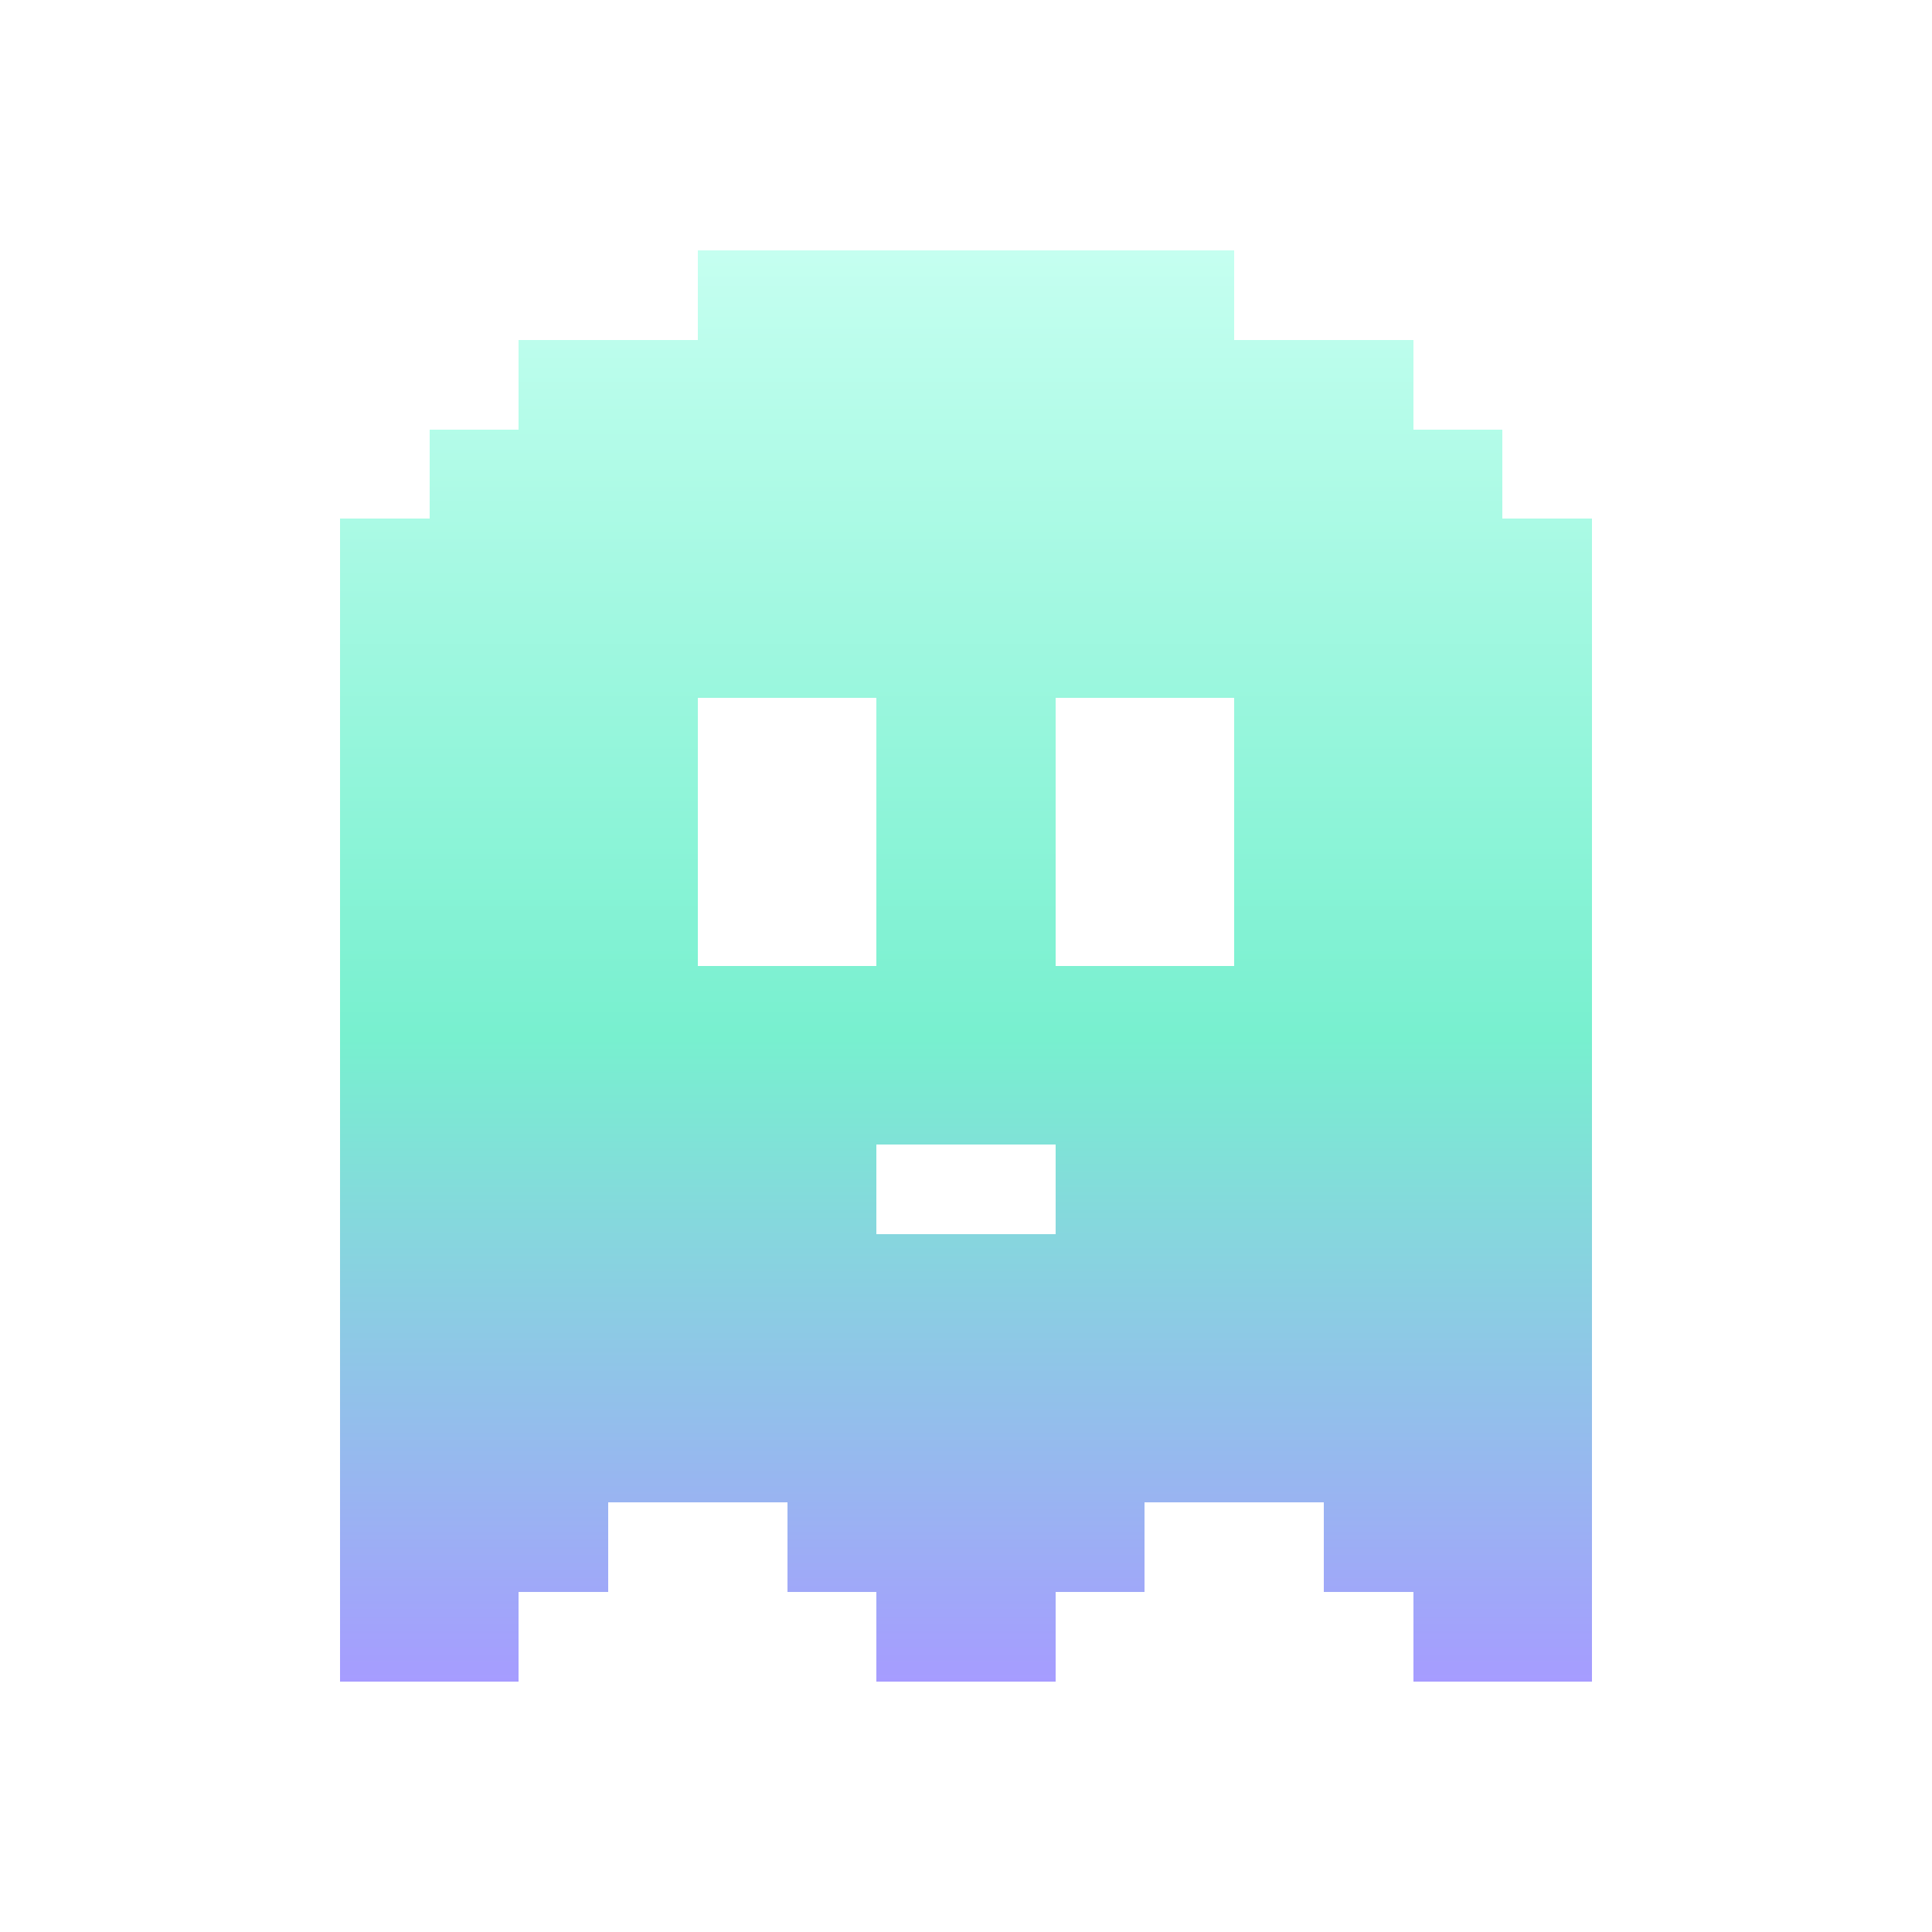
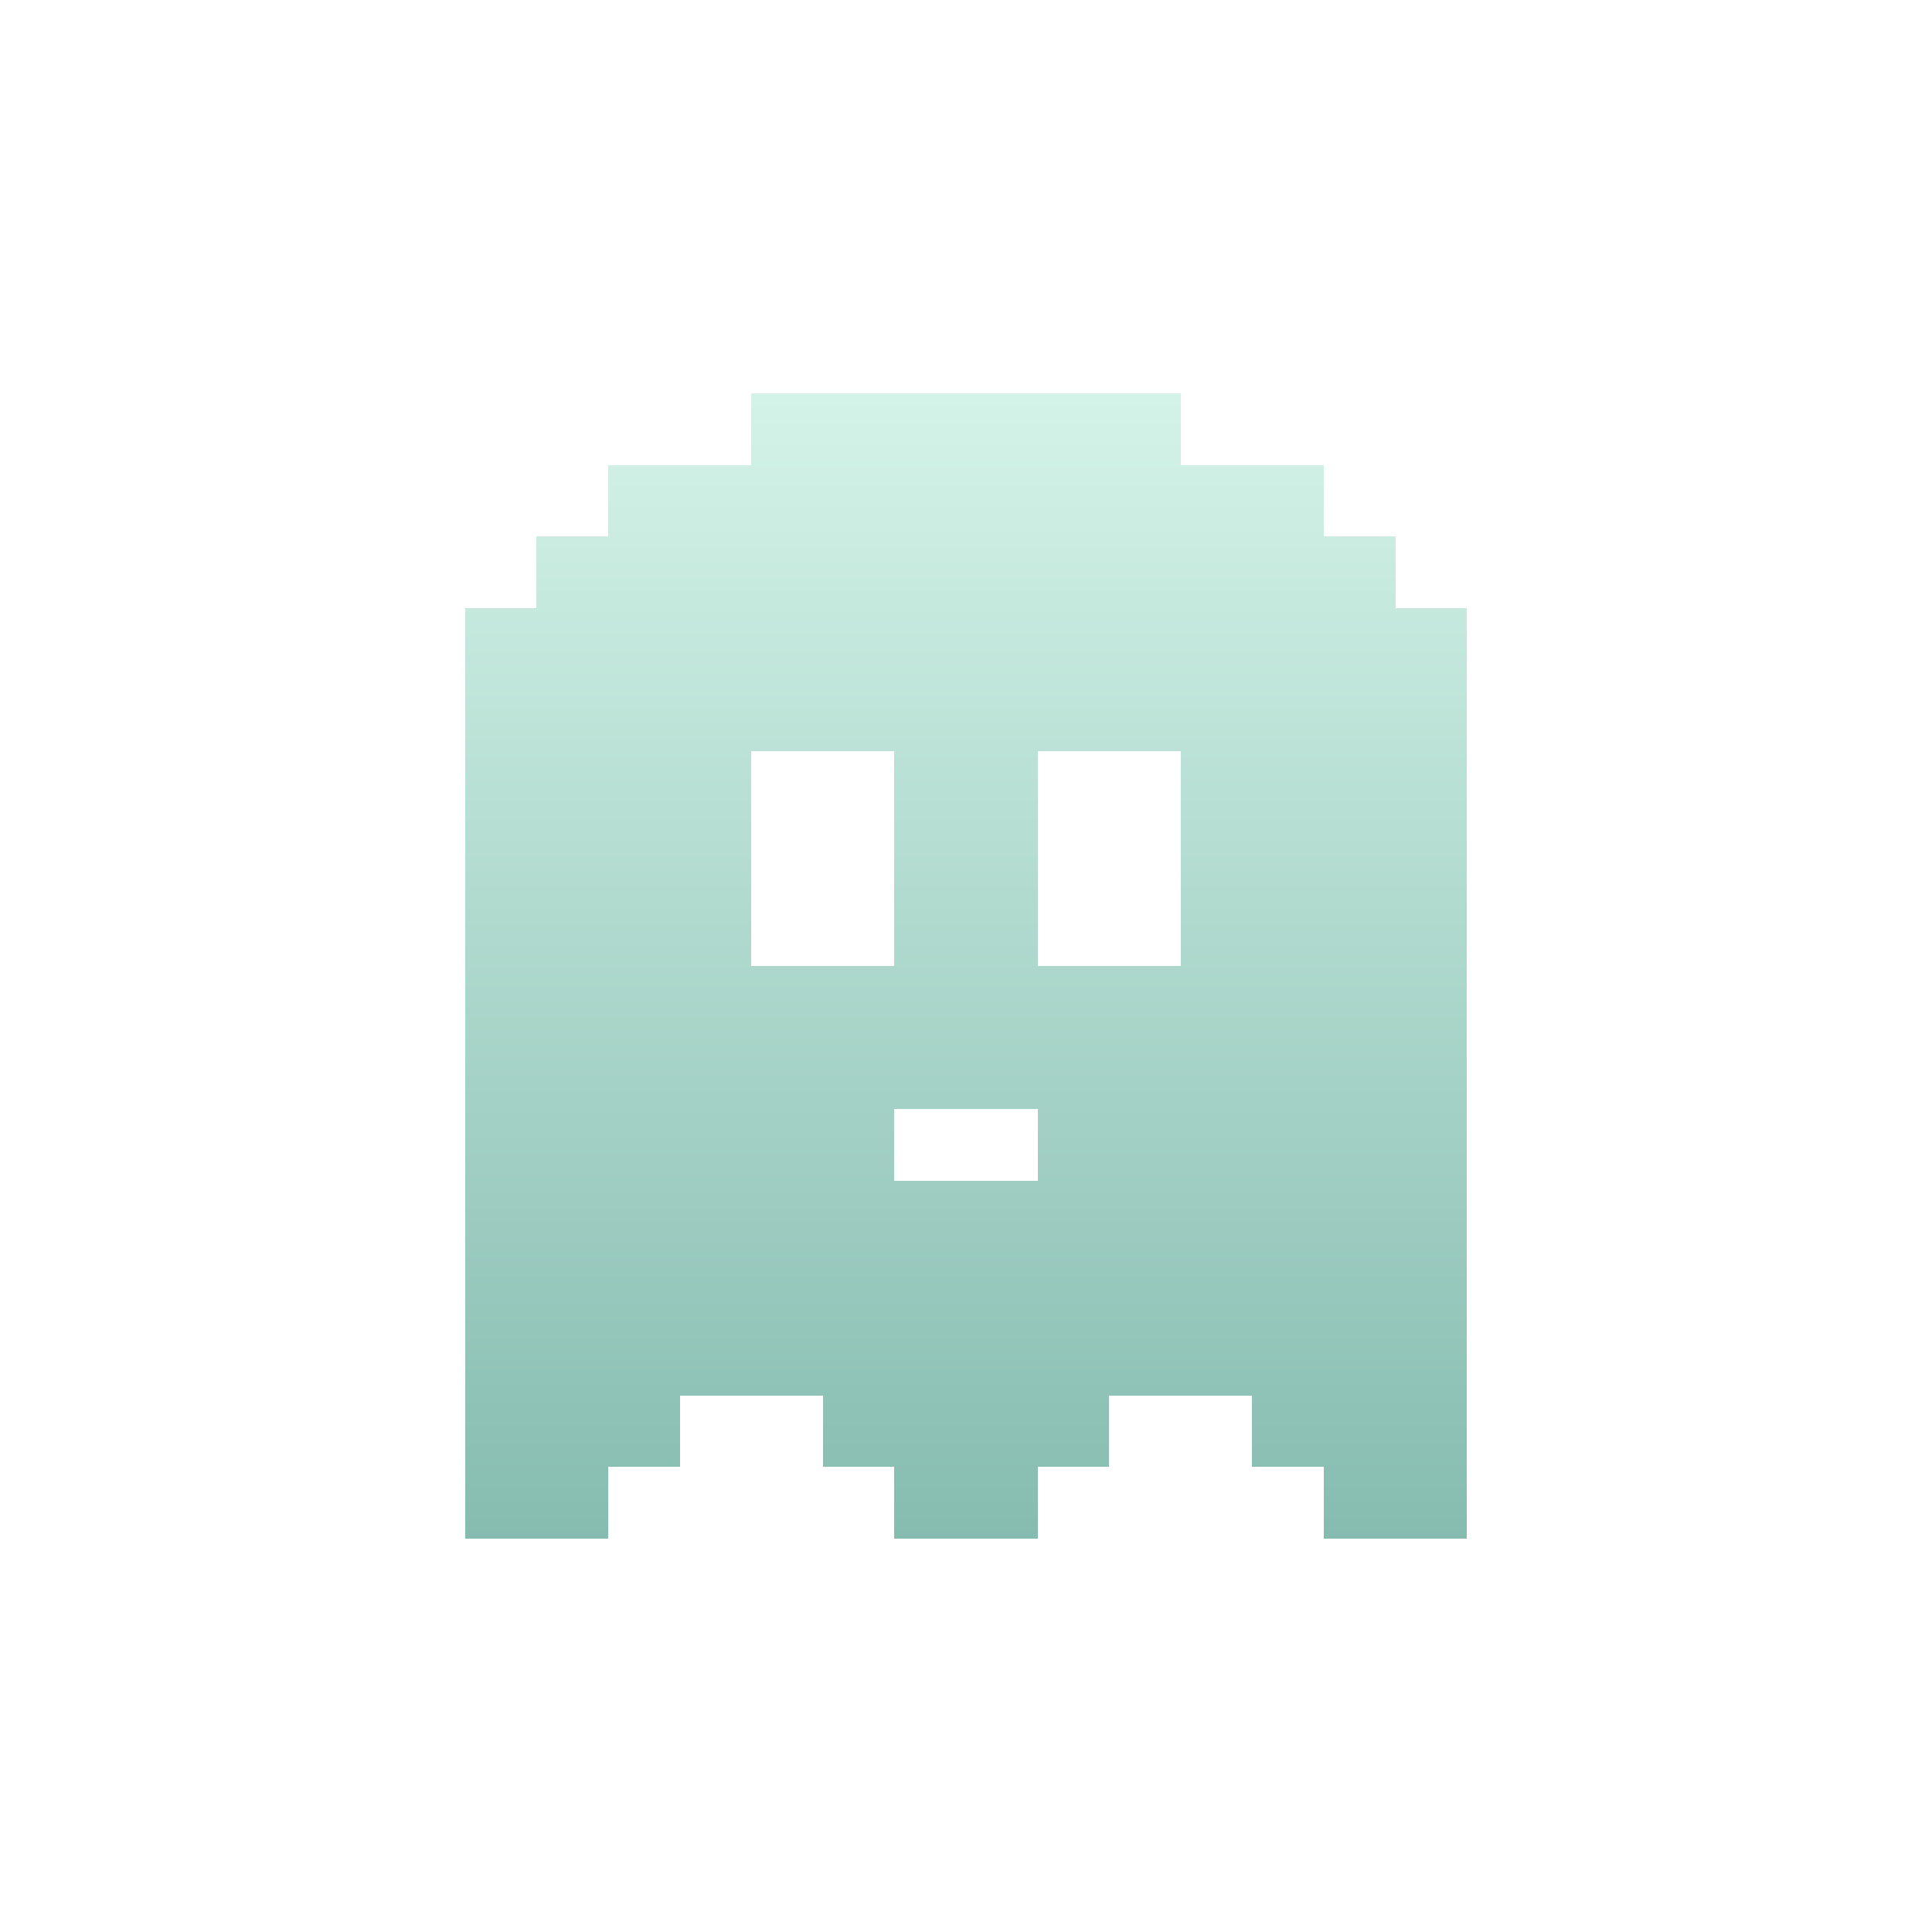
<svg xmlns="http://www.w3.org/2000/svg" width="216" height="216" viewBox="0 0 216 216" role="img" aria-labelledby="title desc">
  <defs>
-     <linearGradient id="spectral" gradientUnits="userSpaceOnUse" x1="0" y1="28" x2="0" y2="188">
-       <stop stop-color="#c5fff0" />
-       <stop offset=".55" stop-color="#78f0cf" />
-       <stop offset="1" stop-color="#a69cff" />
+     <linearGradient id="mint" x1="0" y1="0" x2="0" y2="128" gradientUnits="userSpaceOnUse">
+       <stop stop-color="#d4f3e8" />
+       <stop offset="1" stop-color="#86bcb0" />
    </linearGradient>
  </defs>
-   <g fill="url(#spectral)" shape-rendering="crispEdges">
-     <rect x="78" y="28" width="10" height="10" />
-     <rect x="88" y="28" width="10" height="10" />
-     <rect x="98" y="28" width="10" height="10" />
-     <rect x="108" y="28" width="10" height="10" />
-     <rect x="118" y="28" width="10" height="10" />
-     <rect x="128" y="28" width="10" height="10" />
-     <rect x="58" y="38" width="10" height="10" />
-     <rect x="68" y="38" width="10" height="10" />
-     <rect x="78" y="38" width="10" height="10" />
-     <rect x="88" y="38" width="10" height="10" />
-     <rect x="98" y="38" width="10" height="10" />
-     <rect x="108" y="38" width="10" height="10" />
-     <rect x="118" y="38" width="10" height="10" />
-     <rect x="128" y="38" width="10" height="10" />
-     <rect x="138" y="38" width="10" height="10" />
-     <rect x="148" y="38" width="10" height="10" />
-     <rect x="48" y="48" width="10" height="10" />
-     <rect x="58" y="48" width="10" height="10" />
-     <rect x="68" y="48" width="10" height="10" />
-     <rect x="78" y="48" width="10" height="10" />
-     <rect x="88" y="48" width="10" height="10" />
-     <rect x="98" y="48" width="10" height="10" />
-     <rect x="108" y="48" width="10" height="10" />
-     <rect x="118" y="48" width="10" height="10" />
-     <rect x="128" y="48" width="10" height="10" />
-     <rect x="138" y="48" width="10" height="10" />
-     <rect x="148" y="48" width="10" height="10" />
-     <rect x="158" y="48" width="10" height="10" />
-     <rect x="38" y="58" width="10" height="10" />
-     <rect x="48" y="58" width="10" height="10" />
-     <rect x="58" y="58" width="10" height="10" />
-     <rect x="68" y="58" width="10" height="10" />
-     <rect x="78" y="58" width="10" height="10" />
-     <rect x="88" y="58" width="10" height="10" />
-     <rect x="98" y="58" width="10" height="10" />
-     <rect x="108" y="58" width="10" height="10" />
-     <rect x="118" y="58" width="10" height="10" />
-     <rect x="128" y="58" width="10" height="10" />
-     <rect x="138" y="58" width="10" height="10" />
-     <rect x="148" y="58" width="10" height="10" />
-     <rect x="158" y="58" width="10" height="10" />
-     <rect x="168" y="58" width="10" height="10" />
-     <rect x="38" y="68" width="10" height="10" />
-     <rect x="48" y="68" width="10" height="10" />
-     <rect x="58" y="68" width="10" height="10" />
-     <rect x="68" y="68" width="10" height="10" />
-     <rect x="78" y="68" width="10" height="10" />
-     <rect x="88" y="68" width="10" height="10" />
-     <rect x="98" y="68" width="10" height="10" />
-     <rect x="108" y="68" width="10" height="10" />
-     <rect x="118" y="68" width="10" height="10" />
-     <rect x="128" y="68" width="10" height="10" />
-     <rect x="138" y="68" width="10" height="10" />
-     <rect x="148" y="68" width="10" height="10" />
-     <rect x="158" y="68" width="10" height="10" />
-     <rect x="168" y="68" width="10" height="10" />
-     <rect x="38" y="78" width="10" height="10" />
-     <rect x="48" y="78" width="10" height="10" />
-     <rect x="58" y="78" width="10" height="10" />
-     <rect x="68" y="78" width="10" height="10" />
-     <rect x="98" y="78" width="10" height="10" />
-     <rect x="108" y="78" width="10" height="10" />
-     <rect x="138" y="78" width="10" height="10" />
-     <rect x="148" y="78" width="10" height="10" />
-     <rect x="158" y="78" width="10" height="10" />
-     <rect x="168" y="78" width="10" height="10" />
-     <rect x="38" y="88" width="10" height="10" />
-     <rect x="48" y="88" width="10" height="10" />
-     <rect x="58" y="88" width="10" height="10" />
-     <rect x="68" y="88" width="10" height="10" />
-     <rect x="98" y="88" width="10" height="10" />
-     <rect x="108" y="88" width="10" height="10" />
-     <rect x="138" y="88" width="10" height="10" />
-     <rect x="148" y="88" width="10" height="10" />
-     <rect x="158" y="88" width="10" height="10" />
-     <rect x="168" y="88" width="10" height="10" />
-     <rect x="38" y="98" width="10" height="10" />
-     <rect x="48" y="98" width="10" height="10" />
-     <rect x="58" y="98" width="10" height="10" />
-     <rect x="68" y="98" width="10" height="10" />
-     <rect x="98" y="98" width="10" height="10" />
-     <rect x="108" y="98" width="10" height="10" />
-     <rect x="138" y="98" width="10" height="10" />
-     <rect x="148" y="98" width="10" height="10" />
-     <rect x="158" y="98" width="10" height="10" />
-     <rect x="168" y="98" width="10" height="10" />
-     <rect x="38" y="108" width="10" height="10" />
-     <rect x="48" y="108" width="10" height="10" />
-     <rect x="58" y="108" width="10" height="10" />
-     <rect x="68" y="108" width="10" height="10" />
-     <rect x="78" y="108" width="10" height="10" />
-     <rect x="88" y="108" width="10" height="10" />
-     <rect x="98" y="108" width="10" height="10" />
-     <rect x="108" y="108" width="10" height="10" />
-     <rect x="118" y="108" width="10" height="10" />
-     <rect x="128" y="108" width="10" height="10" />
-     <rect x="138" y="108" width="10" height="10" />
-     <rect x="148" y="108" width="10" height="10" />
-     <rect x="158" y="108" width="10" height="10" />
-     <rect x="168" y="108" width="10" height="10" />
-     <rect x="38" y="118" width="10" height="10" />
-     <rect x="48" y="118" width="10" height="10" />
-     <rect x="58" y="118" width="10" height="10" />
-     <rect x="68" y="118" width="10" height="10" />
-     <rect x="78" y="118" width="10" height="10" />
-     <rect x="88" y="118" width="10" height="10" />
-     <rect x="98" y="118" width="10" height="10" />
-     <rect x="108" y="118" width="10" height="10" />
-     <rect x="118" y="118" width="10" height="10" />
-     <rect x="128" y="118" width="10" height="10" />
-     <rect x="138" y="118" width="10" height="10" />
-     <rect x="148" y="118" width="10" height="10" />
-     <rect x="158" y="118" width="10" height="10" />
-     <rect x="168" y="118" width="10" height="10" />
-     <rect x="38" y="128" width="10" height="10" />
-     <rect x="48" y="128" width="10" height="10" />
-     <rect x="58" y="128" width="10" height="10" />
-     <rect x="68" y="128" width="10" height="10" />
-     <rect x="78" y="128" width="10" height="10" />
-     <rect x="88" y="128" width="10" height="10" />
-     <rect x="118" y="128" width="10" height="10" />
-     <rect x="128" y="128" width="10" height="10" />
-     <rect x="138" y="128" width="10" height="10" />
-     <rect x="148" y="128" width="10" height="10" />
-     <rect x="158" y="128" width="10" height="10" />
-     <rect x="168" y="128" width="10" height="10" />
-     <rect x="38" y="138" width="10" height="10" />
-     <rect x="48" y="138" width="10" height="10" />
-     <rect x="58" y="138" width="10" height="10" />
-     <rect x="68" y="138" width="10" height="10" />
-     <rect x="78" y="138" width="10" height="10" />
-     <rect x="88" y="138" width="10" height="10" />
-     <rect x="98" y="138" width="10" height="10" />
-     <rect x="108" y="138" width="10" height="10" />
-     <rect x="118" y="138" width="10" height="10" />
-     <rect x="128" y="138" width="10" height="10" />
-     <rect x="138" y="138" width="10" height="10" />
-     <rect x="148" y="138" width="10" height="10" />
-     <rect x="158" y="138" width="10" height="10" />
-     <rect x="168" y="138" width="10" height="10" />
-     <rect x="38" y="148" width="10" height="10" />
-     <rect x="48" y="148" width="10" height="10" />
-     <rect x="58" y="148" width="10" height="10" />
-     <rect x="68" y="148" width="10" height="10" />
-     <rect x="78" y="148" width="10" height="10" />
-     <rect x="88" y="148" width="10" height="10" />
-     <rect x="98" y="148" width="10" height="10" />
-     <rect x="108" y="148" width="10" height="10" />
-     <rect x="118" y="148" width="10" height="10" />
-     <rect x="128" y="148" width="10" height="10" />
-     <rect x="138" y="148" width="10" height="10" />
-     <rect x="148" y="148" width="10" height="10" />
-     <rect x="158" y="148" width="10" height="10" />
-     <rect x="168" y="148" width="10" height="10" />
-     <rect x="38" y="158" width="10" height="10" />
-     <rect x="48" y="158" width="10" height="10" />
-     <rect x="58" y="158" width="10" height="10" />
-     <rect x="68" y="158" width="10" height="10" />
-     <rect x="78" y="158" width="10" height="10" />
-     <rect x="88" y="158" width="10" height="10" />
-     <rect x="98" y="158" width="10" height="10" />
-     <rect x="108" y="158" width="10" height="10" />
-     <rect x="118" y="158" width="10" height="10" />
-     <rect x="128" y="158" width="10" height="10" />
-     <rect x="138" y="158" width="10" height="10" />
-     <rect x="148" y="158" width="10" height="10" />
-     <rect x="158" y="158" width="10" height="10" />
-     <rect x="168" y="158" width="10" height="10" />
-     <rect x="38" y="168" width="10" height="10" />
-     <rect x="48" y="168" width="10" height="10" />
-     <rect x="58" y="168" width="10" height="10" />
-     <rect x="88" y="168" width="10" height="10" />
-     <rect x="98" y="168" width="10" height="10" />
-     <rect x="108" y="168" width="10" height="10" />
-     <rect x="118" y="168" width="10" height="10" />
-     <rect x="148" y="168" width="10" height="10" />
-     <rect x="158" y="168" width="10" height="10" />
-     <rect x="168" y="168" width="10" height="10" />
-     <rect x="38" y="178" width="10" height="10" />
-     <rect x="48" y="178" width="10" height="10" />
-     <rect x="98" y="178" width="10" height="10" />
-     <rect x="108" y="178" width="10" height="10" />
-     <rect x="158" y="178" width="10" height="10" />
-     <rect x="168" y="178" width="10" height="10" />
+   <g transform="translate(36 44)" fill="url(#mint)" shape-rendering="crispEdges">
+     <rect x="48" y="0" width="8" height="8" />
+     <rect x="56" y="0" width="8" height="8" />
+     <rect x="64" y="0" width="8" height="8" />
+     <rect x="72" y="0" width="8" height="8" />
+     <rect x="80" y="0" width="8" height="8" />
+     <rect x="88" y="0" width="8" height="8" />
+     <rect x="32" y="8" width="8" height="8" />
+     <rect x="40" y="8" width="8" height="8" />
+     <rect x="48" y="8" width="8" height="8" />
+     <rect x="56" y="8" width="8" height="8" />
+     <rect x="64" y="8" width="8" height="8" />
+     <rect x="72" y="8" width="8" height="8" />
+     <rect x="80" y="8" width="8" height="8" />
+     <rect x="88" y="8" width="8" height="8" />
+     <rect x="96" y="8" width="8" height="8" />
+     <rect x="104" y="8" width="8" height="8" />
+     <rect x="24" y="16" width="8" height="8" />
+     <rect x="32" y="16" width="8" height="8" />
+     <rect x="40" y="16" width="8" height="8" />
+     <rect x="48" y="16" width="8" height="8" />
+     <rect x="56" y="16" width="8" height="8" />
+     <rect x="64" y="16" width="8" height="8" />
+     <rect x="72" y="16" width="8" height="8" />
+     <rect x="80" y="16" width="8" height="8" />
+     <rect x="88" y="16" width="8" height="8" />
+     <rect x="96" y="16" width="8" height="8" />
+     <rect x="104" y="16" width="8" height="8" />
+     <rect x="112" y="16" width="8" height="8" />
+     <rect x="16" y="24" width="8" height="8" />
+     <rect x="24" y="24" width="8" height="8" />
+     <rect x="32" y="24" width="8" height="8" />
+     <rect x="40" y="24" width="8" height="8" />
+     <rect x="48" y="24" width="8" height="8" />
+     <rect x="56" y="24" width="8" height="8" />
+     <rect x="64" y="24" width="8" height="8" />
+     <rect x="72" y="24" width="8" height="8" />
+     <rect x="80" y="24" width="8" height="8" />
+     <rect x="88" y="24" width="8" height="8" />
+     <rect x="96" y="24" width="8" height="8" />
+     <rect x="104" y="24" width="8" height="8" />
+     <rect x="112" y="24" width="8" height="8" />
+     <rect x="120" y="24" width="8" height="8" />
+     <rect x="16" y="32" width="8" height="8" />
+     <rect x="24" y="32" width="8" height="8" />
+     <rect x="32" y="32" width="8" height="8" />
+     <rect x="40" y="32" width="8" height="8" />
+     <rect x="48" y="32" width="8" height="8" />
+     <rect x="56" y="32" width="8" height="8" />
+     <rect x="64" y="32" width="8" height="8" />
+     <rect x="72" y="32" width="8" height="8" />
+     <rect x="80" y="32" width="8" height="8" />
+     <rect x="88" y="32" width="8" height="8" />
+     <rect x="96" y="32" width="8" height="8" />
+     <rect x="104" y="32" width="8" height="8" />
+     <rect x="112" y="32" width="8" height="8" />
+     <rect x="120" y="32" width="8" height="8" />
+     <rect x="16" y="40" width="8" height="8" />
+     <rect x="24" y="40" width="8" height="8" />
+     <rect x="32" y="40" width="8" height="8" />
+     <rect x="40" y="40" width="8" height="8" />
+     <rect x="64" y="40" width="8" height="8" />
+     <rect x="72" y="40" width="8" height="8" />
+     <rect x="96" y="40" width="8" height="8" />
+     <rect x="104" y="40" width="8" height="8" />
+     <rect x="112" y="40" width="8" height="8" />
+     <rect x="120" y="40" width="8" height="8" />
+     <rect x="16" y="48" width="8" height="8" />
+     <rect x="24" y="48" width="8" height="8" />
+     <rect x="32" y="48" width="8" height="8" />
+     <rect x="40" y="48" width="8" height="8" />
+     <rect x="64" y="48" width="8" height="8" />
+     <rect x="72" y="48" width="8" height="8" />
+     <rect x="96" y="48" width="8" height="8" />
+     <rect x="104" y="48" width="8" height="8" />
+     <rect x="112" y="48" width="8" height="8" />
+     <rect x="120" y="48" width="8" height="8" />
+     <rect x="16" y="56" width="8" height="8" />
+     <rect x="24" y="56" width="8" height="8" />
+     <rect x="32" y="56" width="8" height="8" />
+     <rect x="40" y="56" width="8" height="8" />
+     <rect x="64" y="56" width="8" height="8" />
+     <rect x="72" y="56" width="8" height="8" />
+     <rect x="96" y="56" width="8" height="8" />
+     <rect x="104" y="56" width="8" height="8" />
+     <rect x="112" y="56" width="8" height="8" />
+     <rect x="120" y="56" width="8" height="8" />
+     <rect x="16" y="64" width="8" height="8" />
+     <rect x="24" y="64" width="8" height="8" />
+     <rect x="32" y="64" width="8" height="8" />
+     <rect x="40" y="64" width="8" height="8" />
+     <rect x="48" y="64" width="8" height="8" />
+     <rect x="56" y="64" width="8" height="8" />
+     <rect x="64" y="64" width="8" height="8" />
+     <rect x="72" y="64" width="8" height="8" />
+     <rect x="80" y="64" width="8" height="8" />
+     <rect x="88" y="64" width="8" height="8" />
+     <rect x="96" y="64" width="8" height="8" />
+     <rect x="104" y="64" width="8" height="8" />
+     <rect x="112" y="64" width="8" height="8" />
+     <rect x="120" y="64" width="8" height="8" />
+     <rect x="16" y="72" width="8" height="8" />
+     <rect x="24" y="72" width="8" height="8" />
+     <rect x="32" y="72" width="8" height="8" />
+     <rect x="40" y="72" width="8" height="8" />
+     <rect x="48" y="72" width="8" height="8" />
+     <rect x="56" y="72" width="8" height="8" />
+     <rect x="64" y="72" width="8" height="8" />
+     <rect x="72" y="72" width="8" height="8" />
+     <rect x="80" y="72" width="8" height="8" />
+     <rect x="88" y="72" width="8" height="8" />
+     <rect x="96" y="72" width="8" height="8" />
+     <rect x="104" y="72" width="8" height="8" />
+     <rect x="112" y="72" width="8" height="8" />
+     <rect x="120" y="72" width="8" height="8" />
+     <rect x="16" y="80" width="8" height="8" />
+     <rect x="24" y="80" width="8" height="8" />
+     <rect x="32" y="80" width="8" height="8" />
+     <rect x="40" y="80" width="8" height="8" />
+     <rect x="48" y="80" width="8" height="8" />
+     <rect x="56" y="80" width="8" height="8" />
+     <rect x="80" y="80" width="8" height="8" />
+     <rect x="88" y="80" width="8" height="8" />
+     <rect x="96" y="80" width="8" height="8" />
+     <rect x="104" y="80" width="8" height="8" />
+     <rect x="112" y="80" width="8" height="8" />
+     <rect x="120" y="80" width="8" height="8" />
+     <rect x="16" y="88" width="8" height="8" />
+     <rect x="24" y="88" width="8" height="8" />
+     <rect x="32" y="88" width="8" height="8" />
+     <rect x="40" y="88" width="8" height="8" />
+     <rect x="48" y="88" width="8" height="8" />
+     <rect x="56" y="88" width="8" height="8" />
+     <rect x="64" y="88" width="8" height="8" />
+     <rect x="72" y="88" width="8" height="8" />
+     <rect x="80" y="88" width="8" height="8" />
+     <rect x="88" y="88" width="8" height="8" />
+     <rect x="96" y="88" width="8" height="8" />
+     <rect x="104" y="88" width="8" height="8" />
+     <rect x="112" y="88" width="8" height="8" />
+     <rect x="120" y="88" width="8" height="8" />
+     <rect x="16" y="96" width="8" height="8" />
+     <rect x="24" y="96" width="8" height="8" />
+     <rect x="32" y="96" width="8" height="8" />
+     <rect x="40" y="96" width="8" height="8" />
+     <rect x="48" y="96" width="8" height="8" />
+     <rect x="56" y="96" width="8" height="8" />
+     <rect x="64" y="96" width="8" height="8" />
+     <rect x="72" y="96" width="8" height="8" />
+     <rect x="80" y="96" width="8" height="8" />
+     <rect x="88" y="96" width="8" height="8" />
+     <rect x="96" y="96" width="8" height="8" />
+     <rect x="104" y="96" width="8" height="8" />
+     <rect x="112" y="96" width="8" height="8" />
+     <rect x="120" y="96" width="8" height="8" />
+     <rect x="16" y="104" width="8" height="8" />
+     <rect x="24" y="104" width="8" height="8" />
+     <rect x="32" y="104" width="8" height="8" />
+     <rect x="40" y="104" width="8" height="8" />
+     <rect x="48" y="104" width="8" height="8" />
+     <rect x="56" y="104" width="8" height="8" />
+     <rect x="64" y="104" width="8" height="8" />
+     <rect x="72" y="104" width="8" height="8" />
+     <rect x="80" y="104" width="8" height="8" />
+     <rect x="88" y="104" width="8" height="8" />
+     <rect x="96" y="104" width="8" height="8" />
+     <rect x="104" y="104" width="8" height="8" />
+     <rect x="112" y="104" width="8" height="8" />
+     <rect x="120" y="104" width="8" height="8" />
+     <rect x="16" y="112" width="8" height="8" />
+     <rect x="24" y="112" width="8" height="8" />
+     <rect x="32" y="112" width="8" height="8" />
+     <rect x="56" y="112" width="8" height="8" />
+     <rect x="64" y="112" width="8" height="8" />
+     <rect x="72" y="112" width="8" height="8" />
+     <rect x="80" y="112" width="8" height="8" />
+     <rect x="104" y="112" width="8" height="8" />
+     <rect x="112" y="112" width="8" height="8" />
+     <rect x="120" y="112" width="8" height="8" />
+     <rect x="16" y="120" width="8" height="8" />
+     <rect x="24" y="120" width="8" height="8" />
+     <rect x="64" y="120" width="8" height="8" />
+     <rect x="72" y="120" width="8" height="8" />
+     <rect x="112" y="120" width="8" height="8" />
+     <rect x="120" y="120" width="8" height="8" />
  </g>
</svg>
